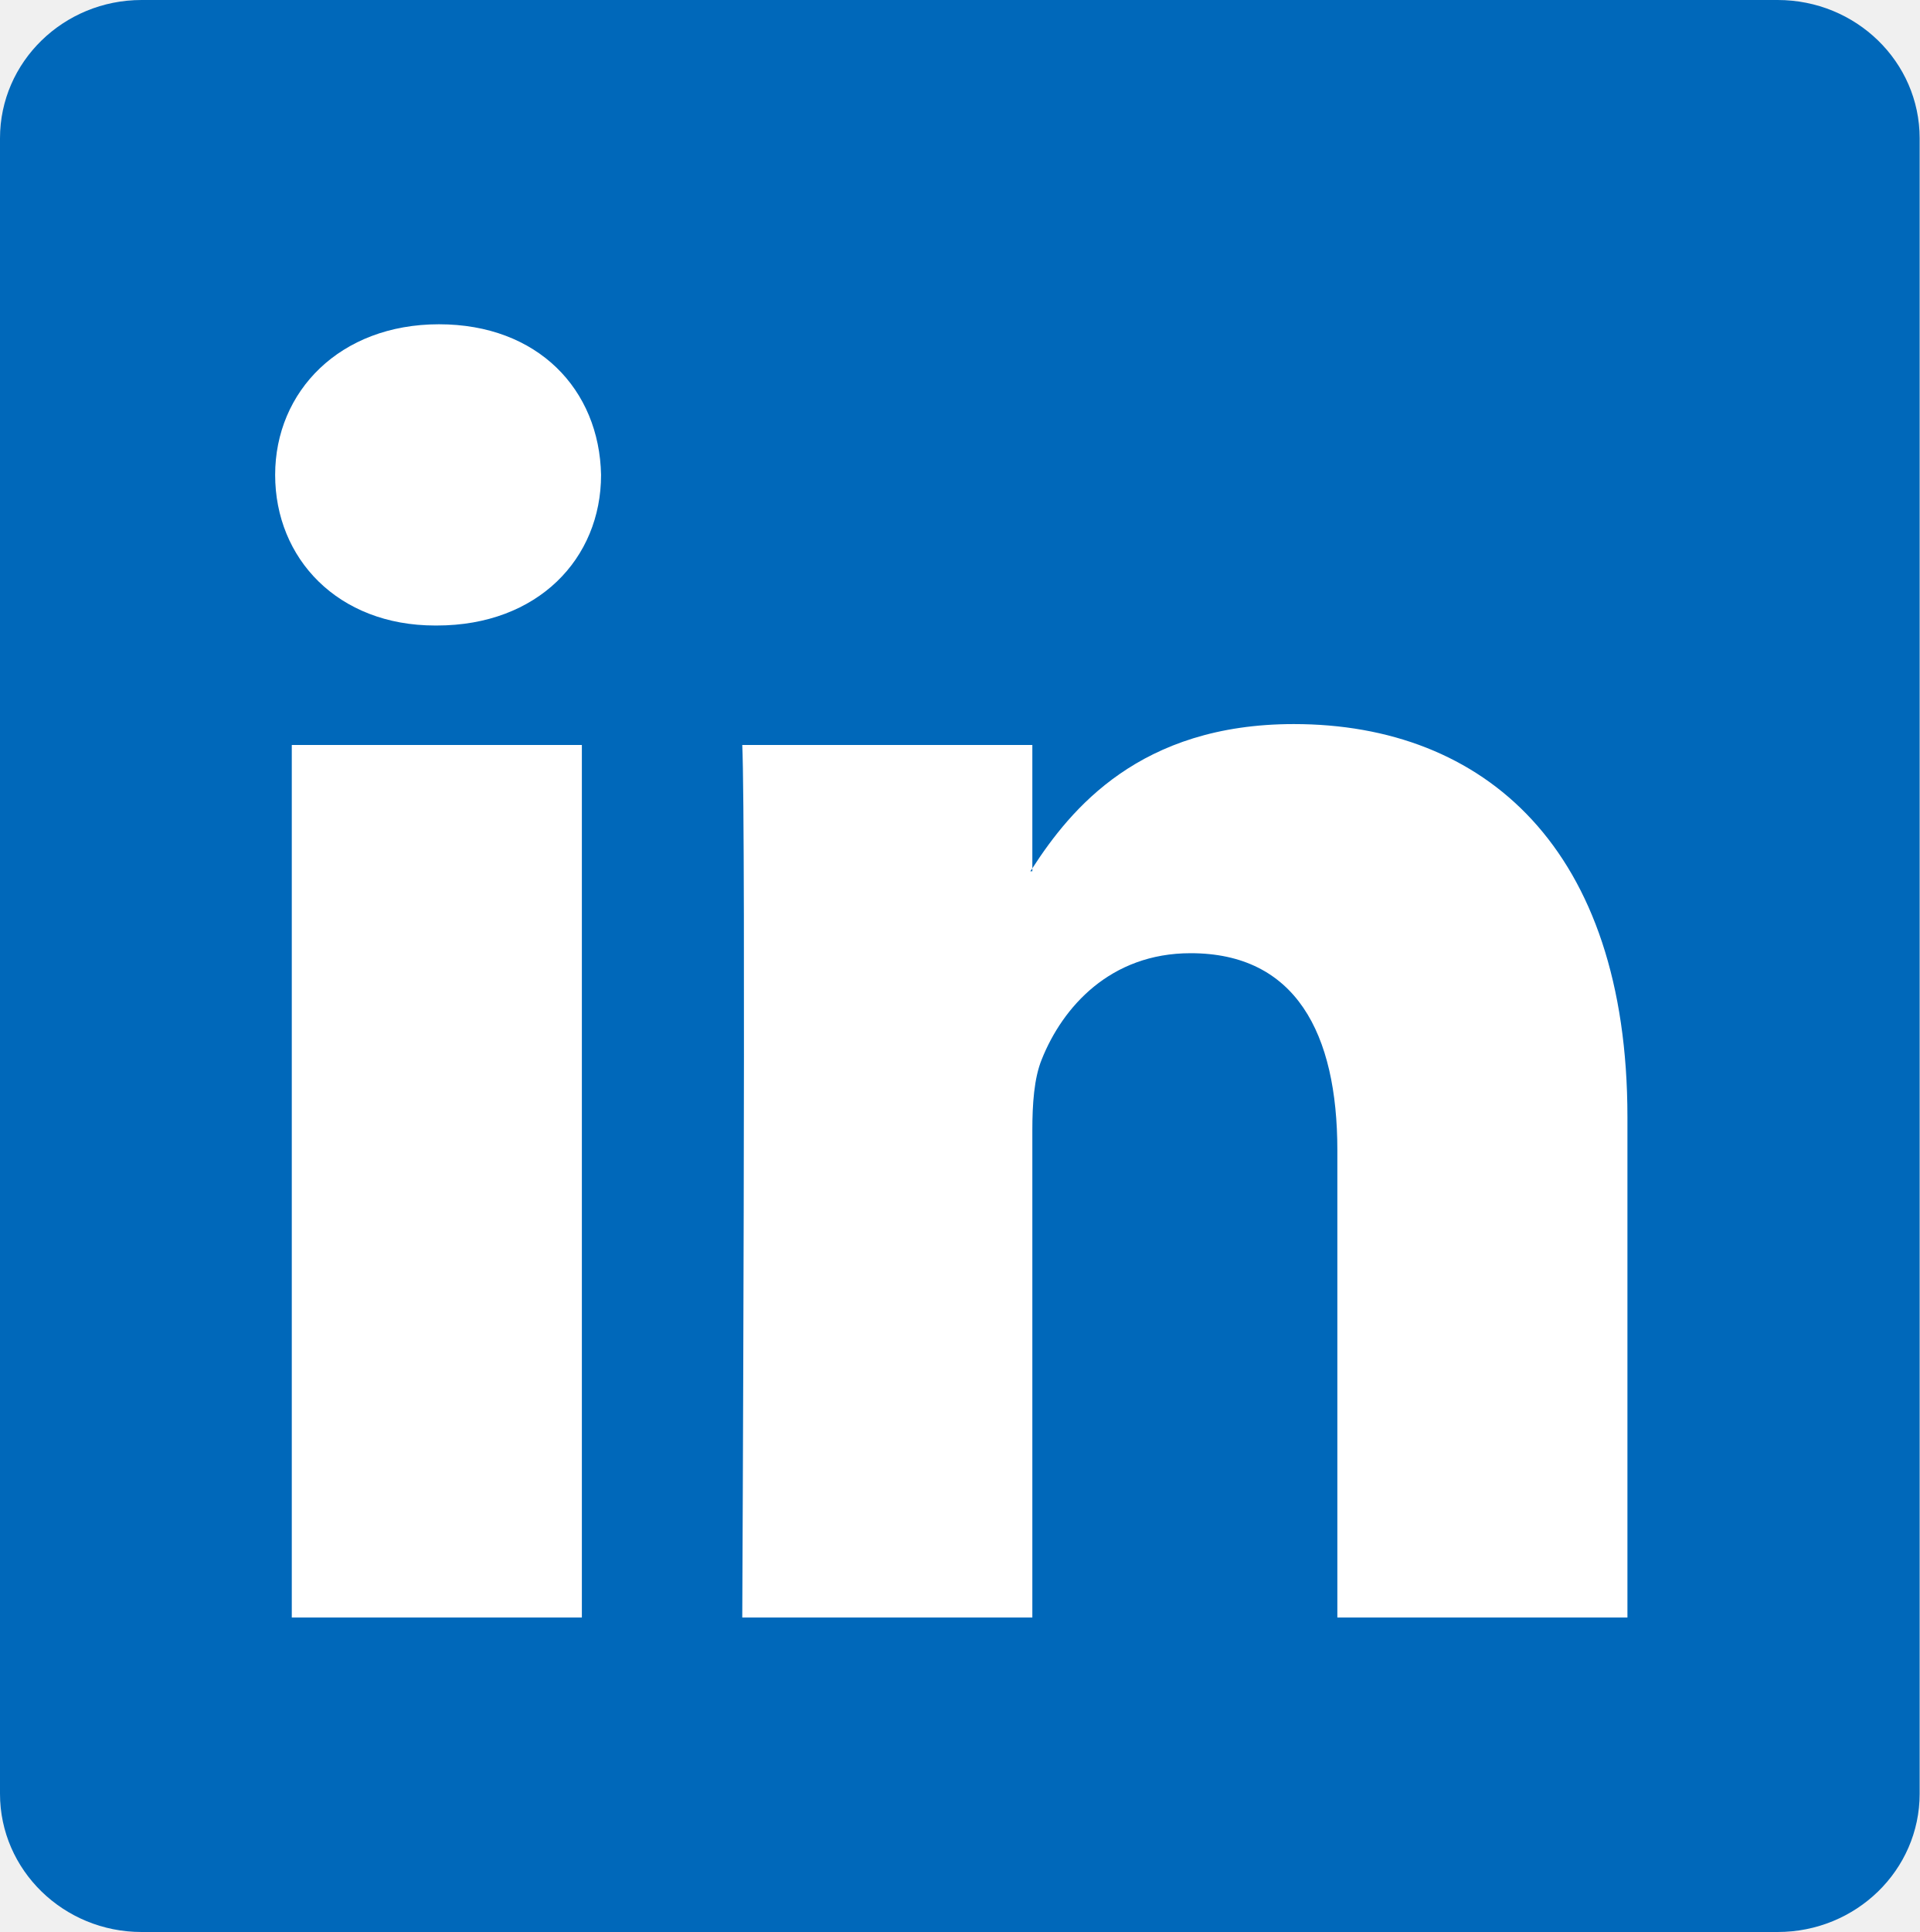
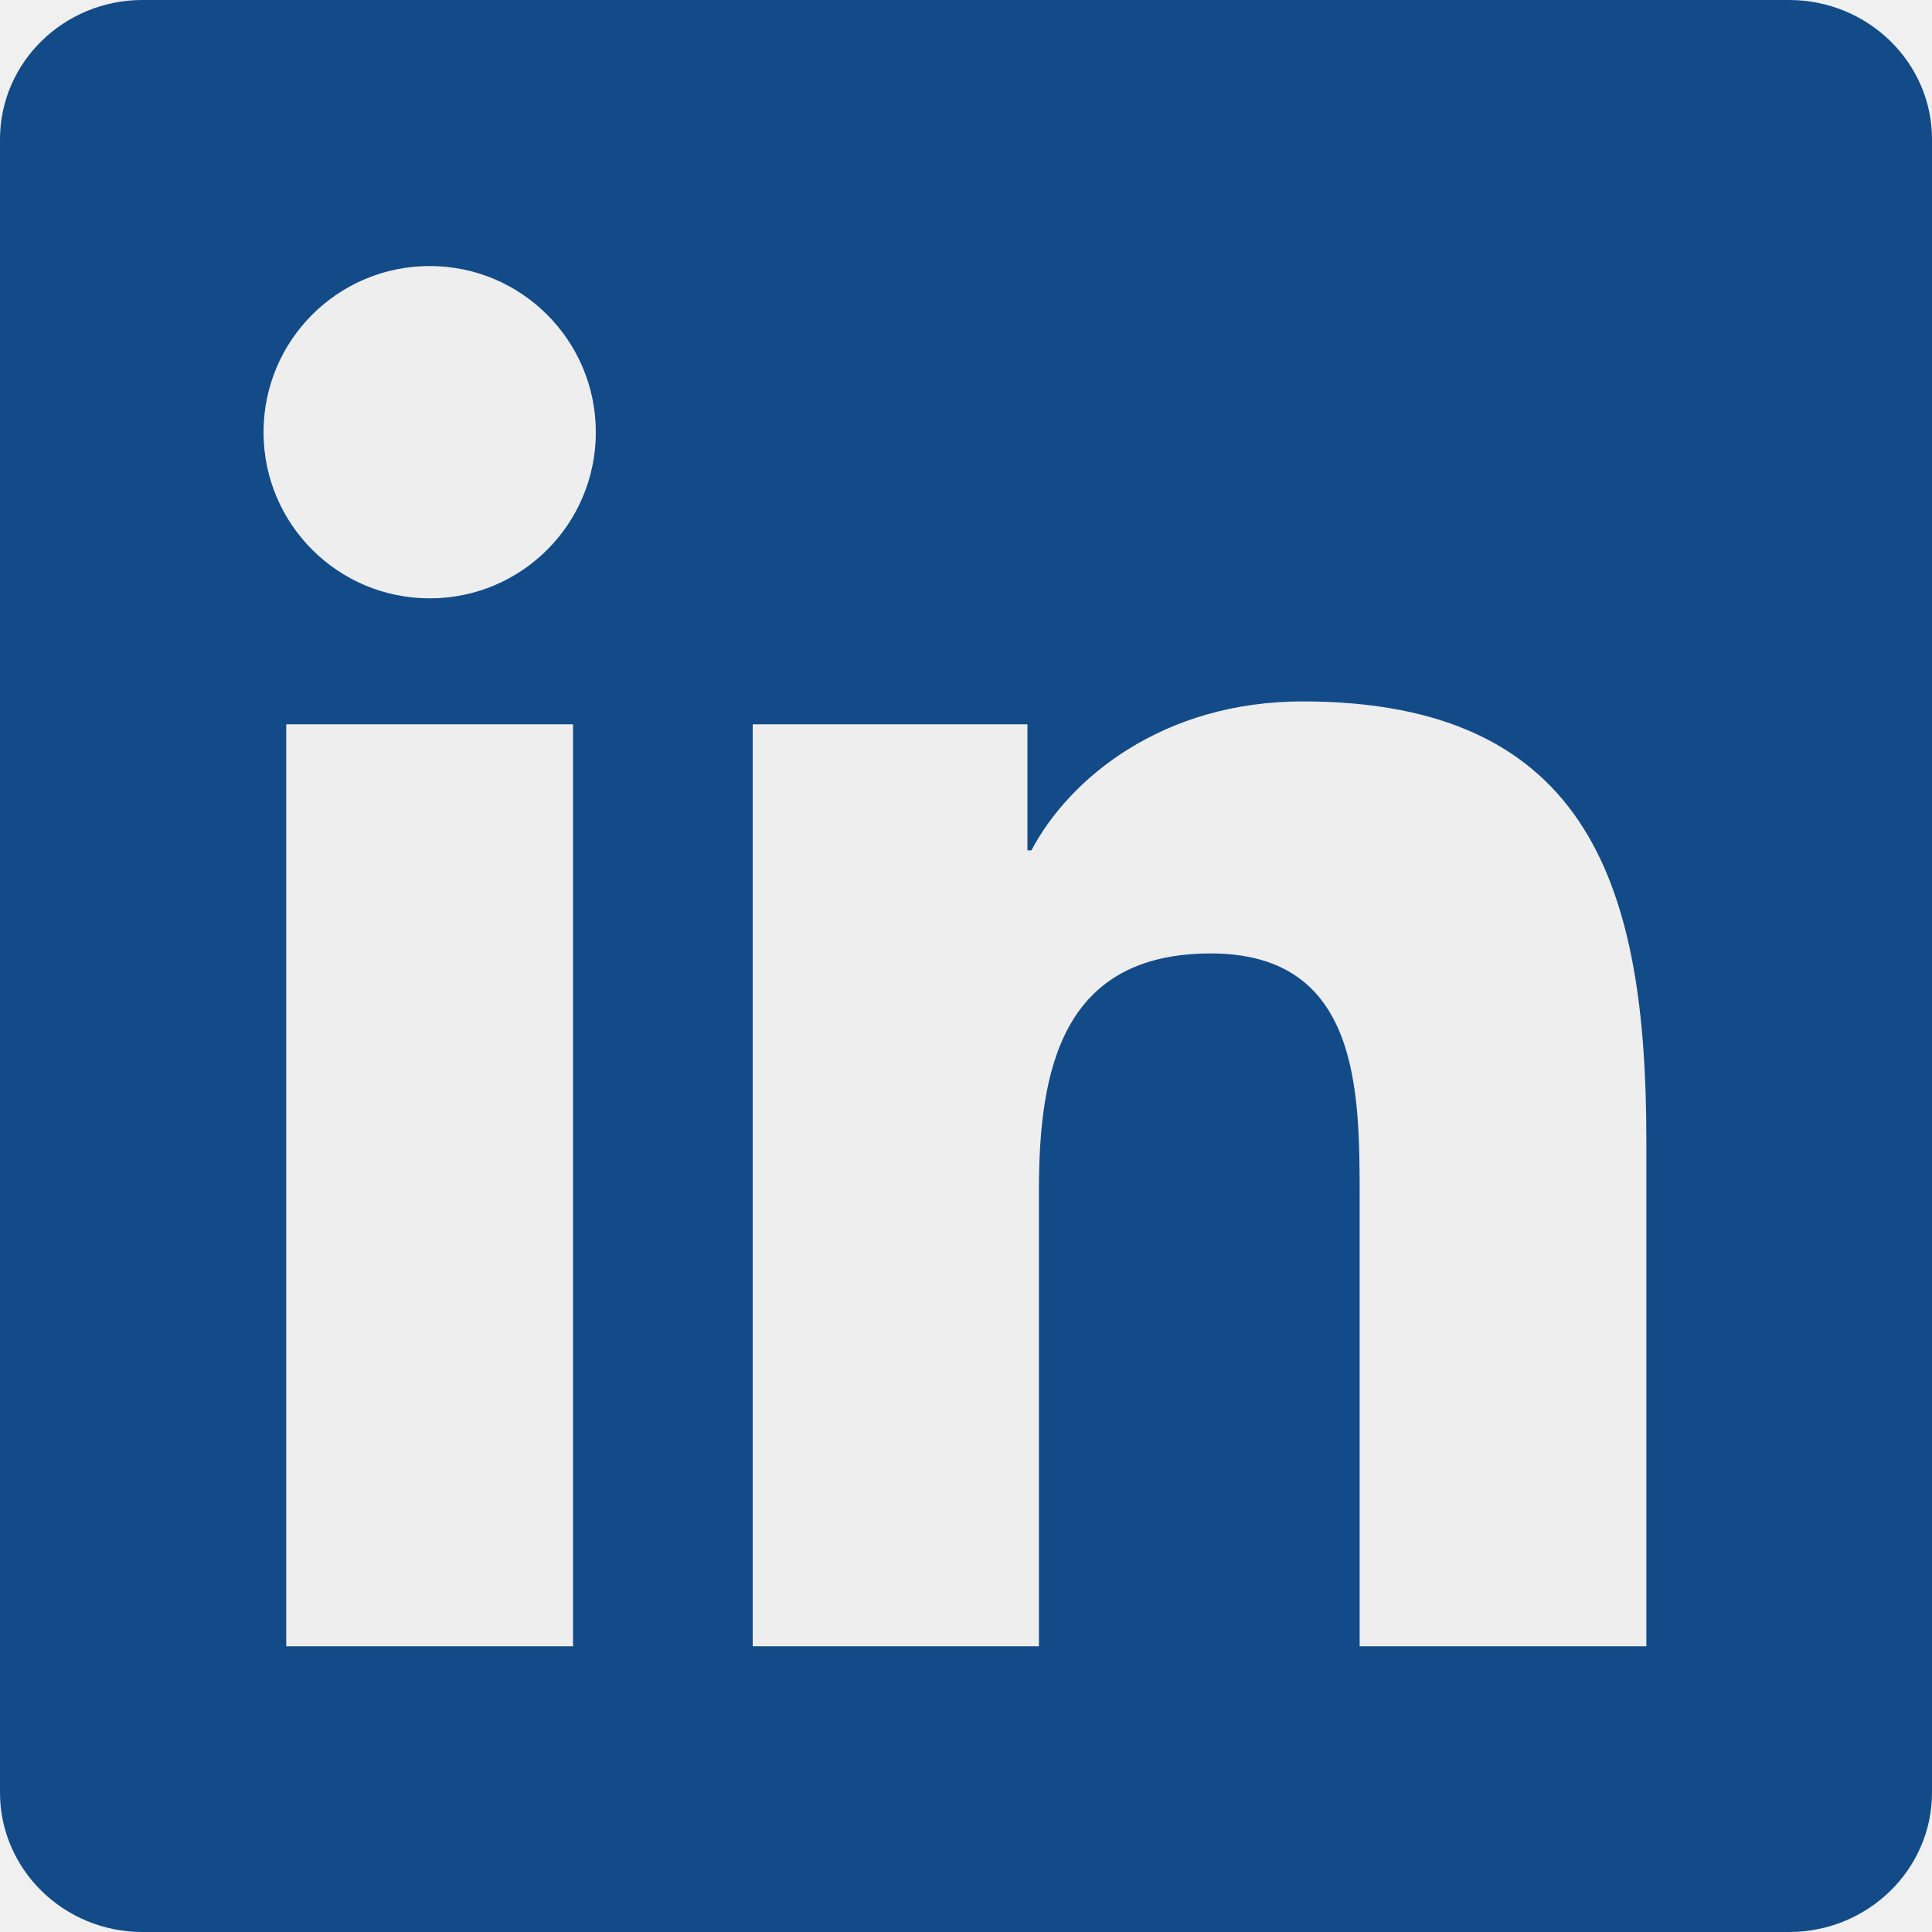
- <svg xmlns="http://www.w3.org/2000/svg" id="Layer_1" data-name="Layer 1" viewBox="0 0 450 452.8">
+ <svg xmlns="http://www.w3.org/2000/svg" id="Layer_1" width="200" height="200" viewBox="0 0 200 200">
  <defs>
-     <style>
-       .cls-1 {
-         fill: #0068ba;
-       }
- 
-       .cls-2 {
-         fill: #fff;
-       }
-     </style>
+     <style>.cls-1{fill:#124b87;}.cls-2{fill:#eee;}</style>
  </defs>
-   <rect class="cls-2" x="40" y="63.4" width="379" height="348" />
-   <g>
-     <path class="cls-1" d="M242,204.2v-.7c-.1,.2-.3,.5-.5,.7h.5Z" />
-     <path class="cls-1" d="M416.7,0H33.2C14.9,0,0,14.5,0,32.4V420.4c0,17.9,14.9,32.4,33.2,32.4H416.7c18.4,0,33.3-14.5,33.3-32.4V32.4c0-17.9-14.9-32.4-33.3-32.4ZM136.4,379.1H68.4V174.6h68v204.5Zm-34-232.5h-.4c-22.8,0-37.5-15.7-37.5-35.3s15.2-35.3,38.4-35.3,37.6,15.3,38,35.3c0,19.6-14.8,35.3-38.5,35.3Zm279.1,232.5h-68v-109.5c0-27.5-9.8-46.2-34.4-46.2-18.8,0-30,12.6-34.9,24.9-1.8,4.4-2.2,10.5-2.2,16.6v114.2h-68s.9-185.3,0-204.5h68v28.9c9-13.9,25.2-33.8,61.3-33.8,44.7,0,78.2,29.2,78.2,92.1v117.3Z" />
-   </g>
+   <rect class="cls-2" x="16" y="27.53" width="168" height="160.18" />
+   <path class="cls-1" d="M185.2,0C193.36,0,200,6.46,200,14.42V185.57c0,7.96-6.64,14.43-14.8,14.43H14.75c-8.14,0-14.75-6.47-14.75-14.43V14.42C0,6.46,6.61,0,14.75,0c0,0,170.45,0,170.45,0Zm-14.77,170.42v-52.34c0-25.71-5.55-45.47-35.59-45.47-14.43,0-24.11,7.91-28.07,15.42h-.41v-13.05h-28.44v95.44h29.63v-47.21c0-12.45,2.36-24.51,17.79-24.51s15.41,14.24,15.41,25.31v46.41h29.66ZM59.33,74.98H29.63v95.44h29.69V74.98Zm-14.84-47.44c-9.53,0-17.21,7.71-17.21,17.2s7.68,17.2,17.21,17.2,17.19-7.71,17.19-17.2-7.7-17.2-17.19-17.2h0Z" />
</svg>
